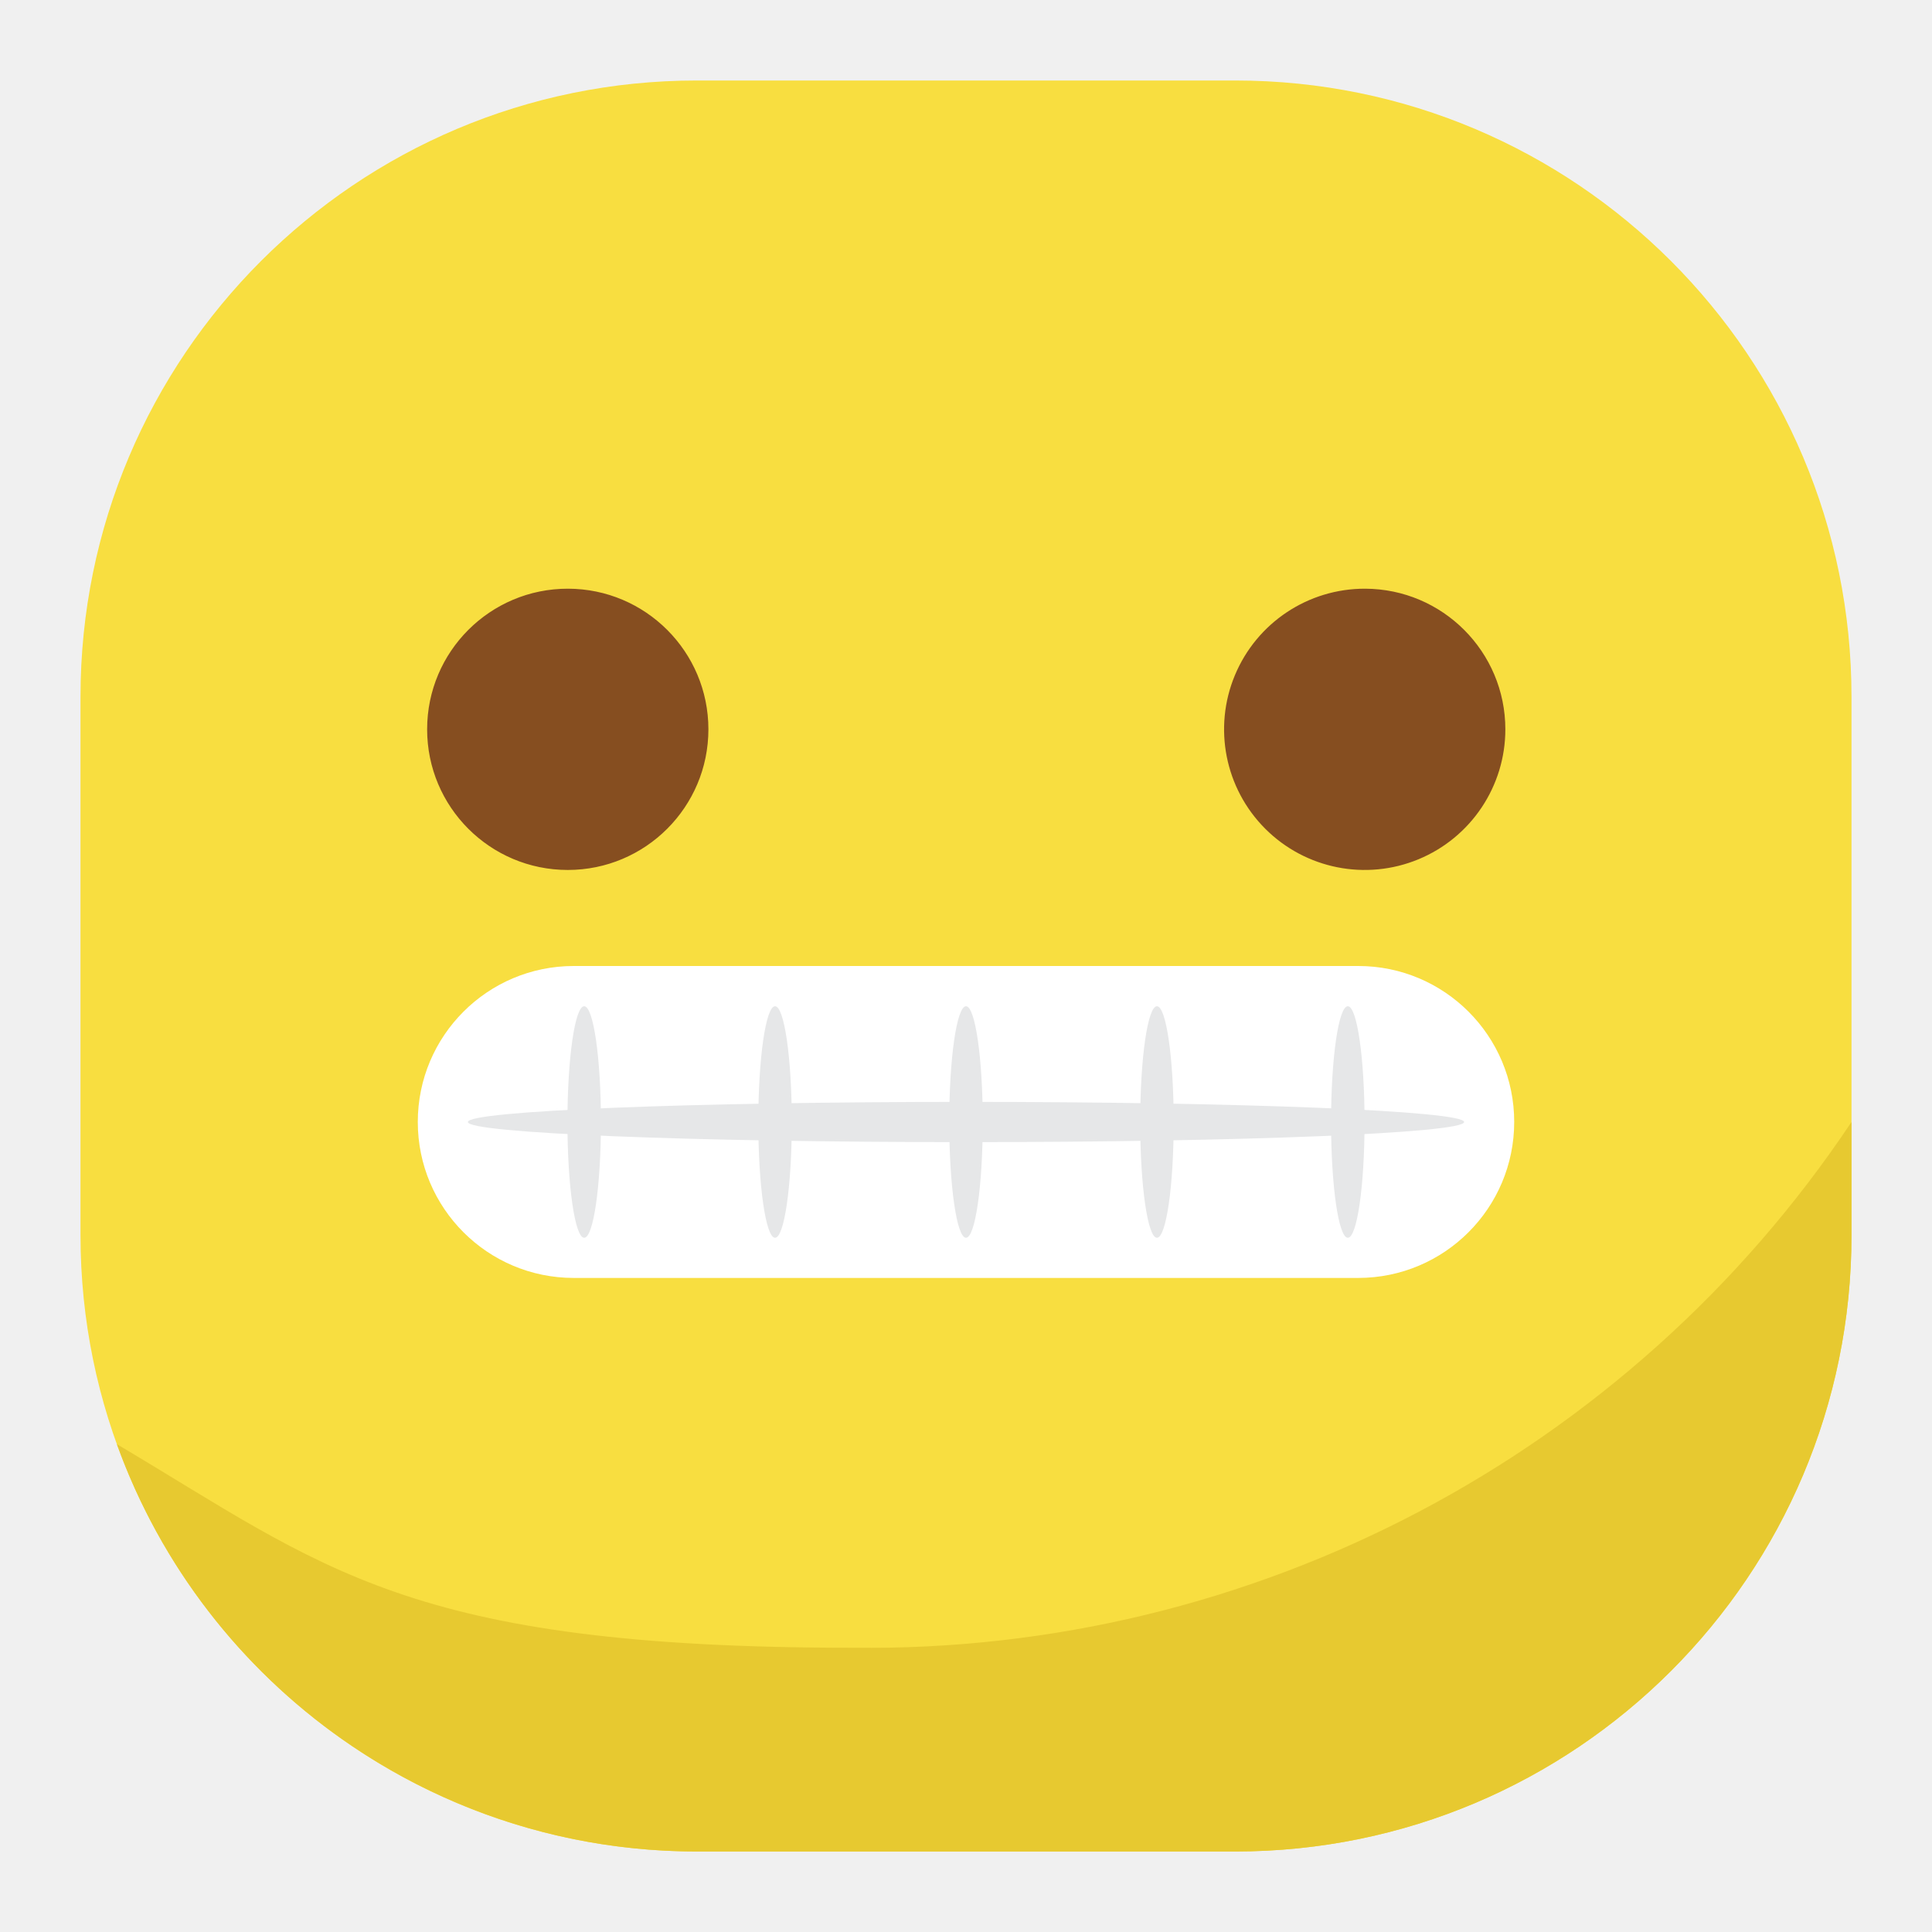
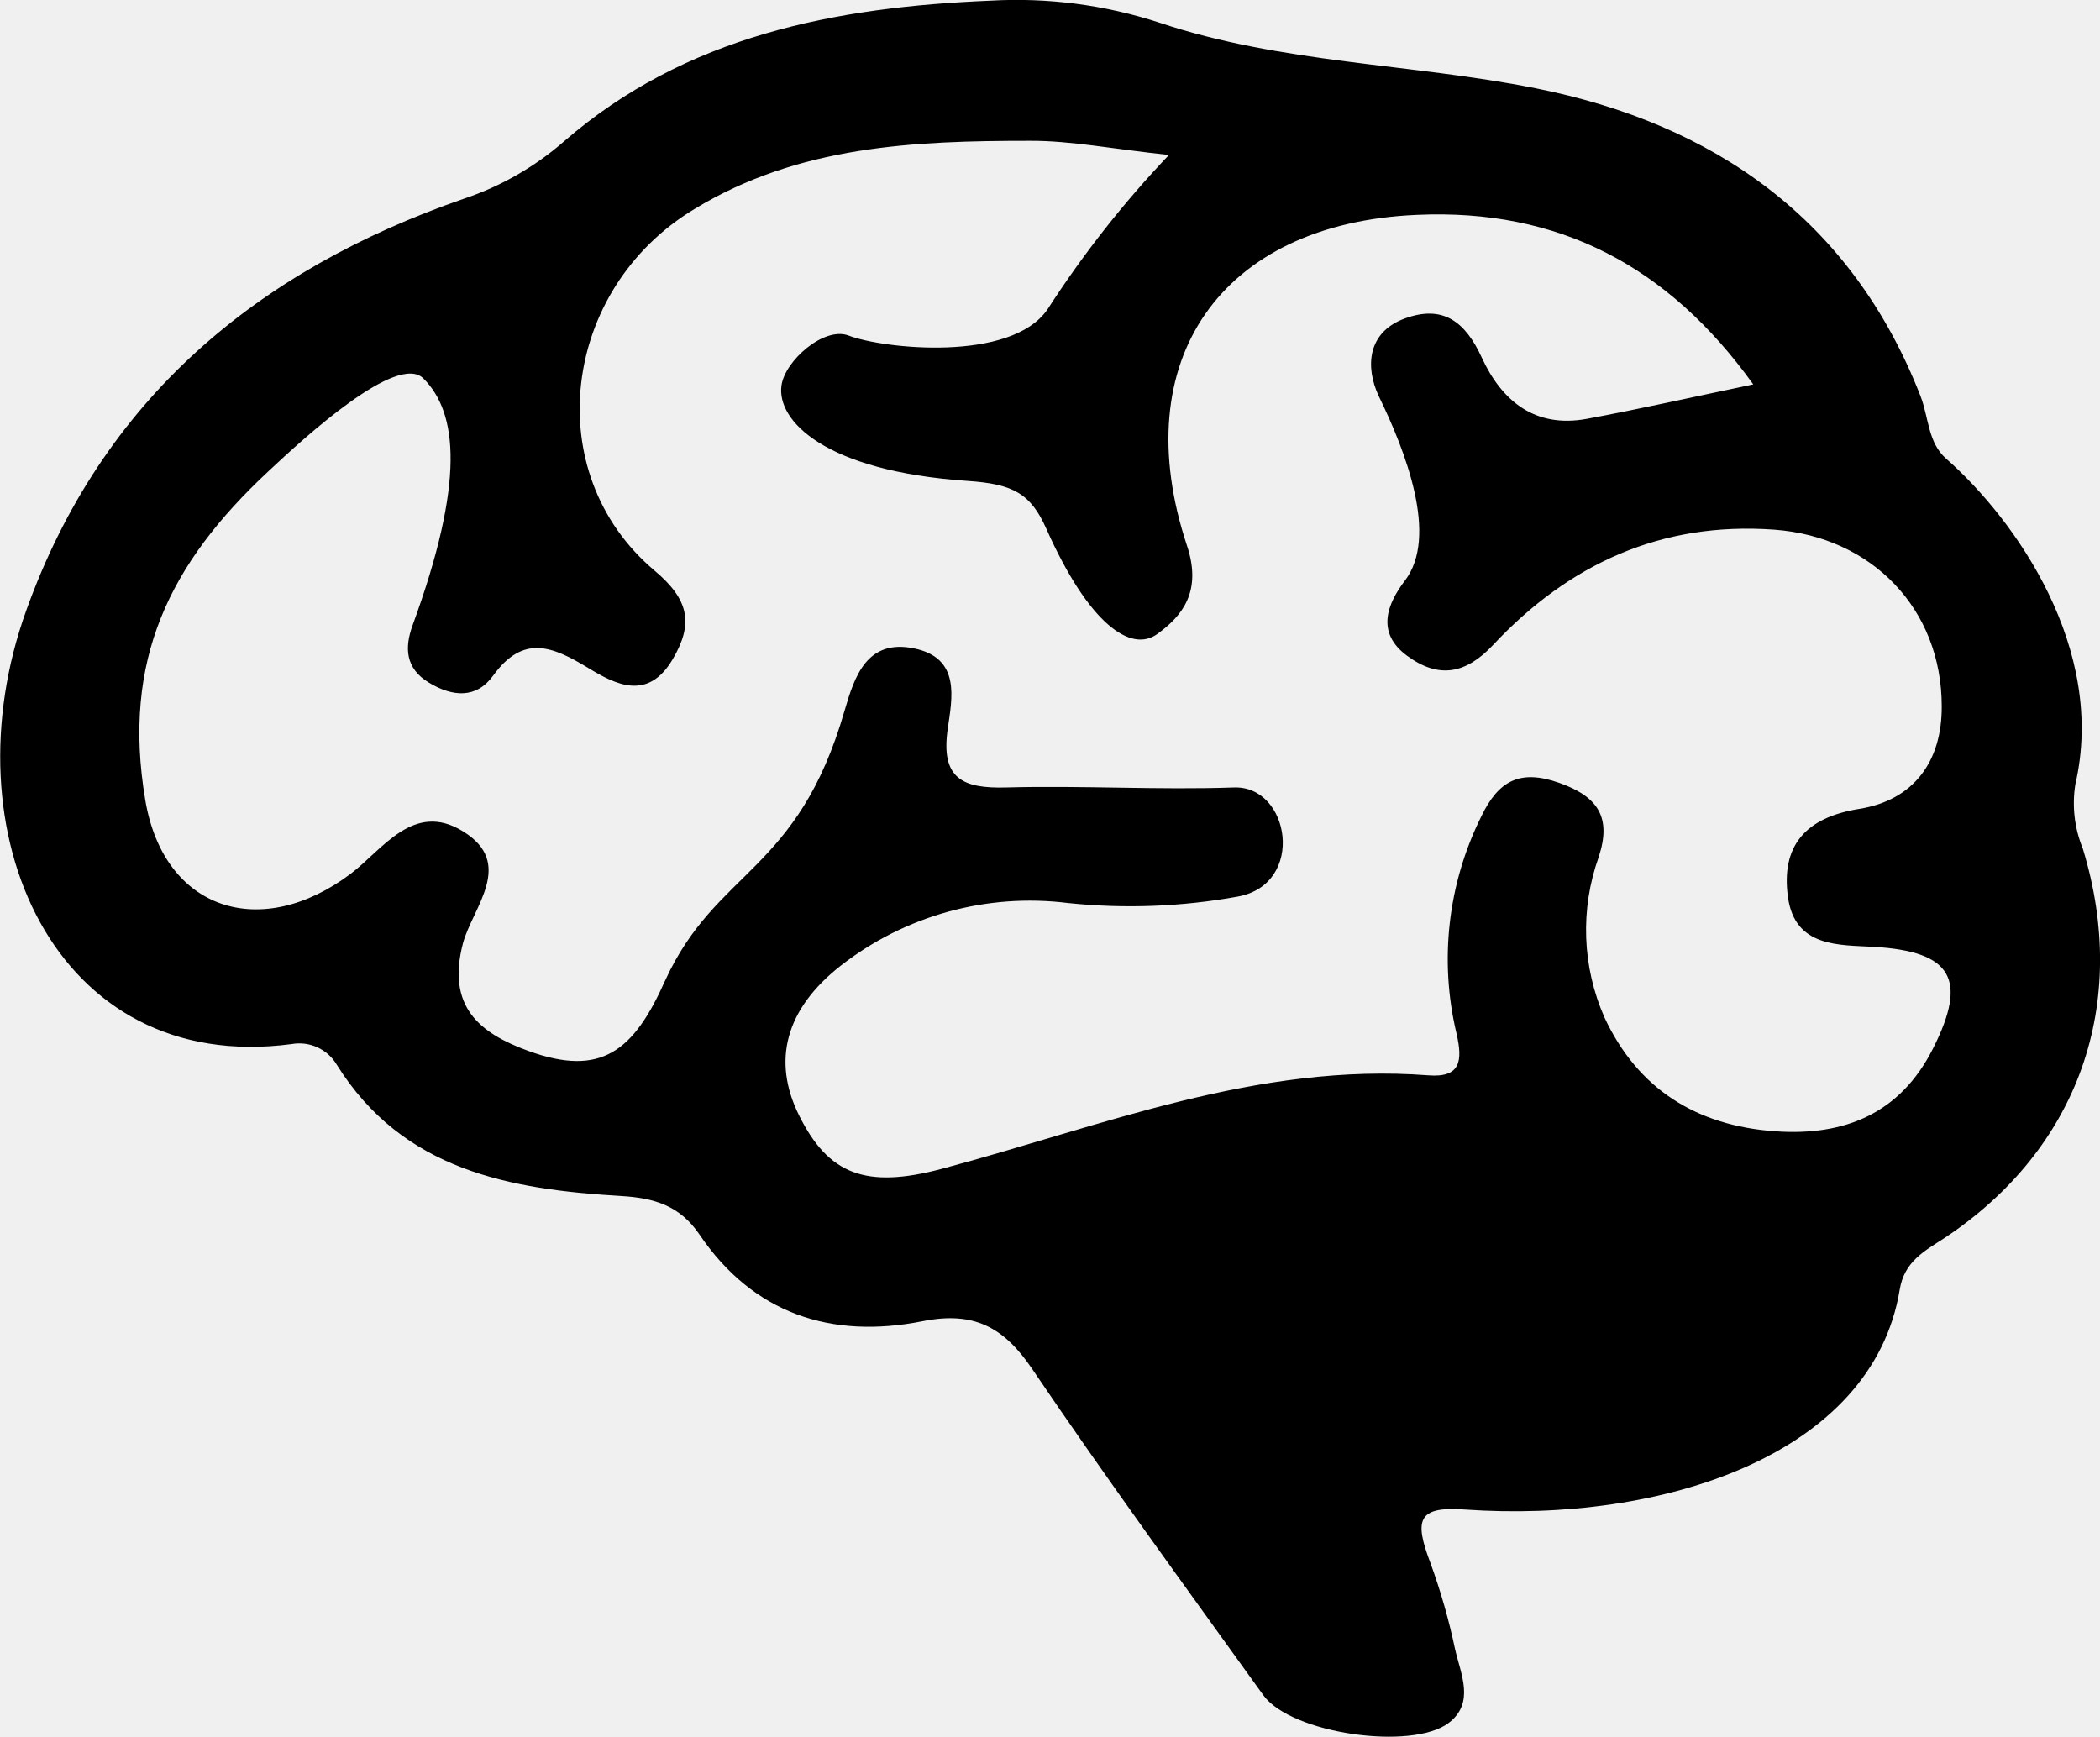
- <svg xmlns="http://www.w3.org/2000/svg" viewBox="0 0 24 24">
-   <defs>
-     <style>.d{fill:#e6e7e8}.e{fill:#864e20}</style>
-   </defs>
-   <rect x="1" y="1" width="22" height="22" rx="7.656" style="fill:#f8de40" />
-   <path d="M23 13.938a14.69 14.69 0 0 1-12.406 6.531c-5.542 0-6.563-1-9.142-2.529A7.66 7.66 0 0 0 8.656 23h6.688A7.656 7.656 0 0 0 23 15.344z" style="fill:#e7c930" />
-   <path d="M7.127 12h9.746a1.937 1.937 0 0 1 1.937 1.937 1.938 1.938 0 0 1-1.937 1.938H7.127a1.937 1.937 0 0 1-1.937-1.937A1.937 1.937 0 0 1 7.127 12z" style="fill:#fff" />
-   <ellipse class="d" cx="12" cy="13.938" rx="6.188" ry=".25" />
-   <ellipse class="d" cx="7.257" cy="13.938" rx=".208" ry="1.438" />
-   <ellipse class="d" cx="9.628" cy="13.938" rx=".208" ry="1.438" />
-   <ellipse class="d" cx="12" cy="13.938" rx=".208" ry="1.438" />
-   <ellipse class="d" cx="14.372" cy="13.938" rx=".208" ry="1.438" />
-   <ellipse class="d" cx="16.743" cy="13.938" rx=".208" ry="1.438" />
-   <path class="e" d="M7.055 7.313A1.747 1.747 0 1 0 8.8 9.059a1.747 1.747 0 0 0-1.745-1.746zM16.958 7.313A1.747 1.747 0 1 0 18.7 9.059a1.747 1.747 0 0 0-1.742-1.746z" />
+ <svg xmlns="http://www.w3.org/2000/svg" viewBox="0 0 159.89 132.24" fill="currentColor" className="h-10 w-10 fill-slate-700 drop-shadow group-hover:fill-red-500">
+   <path d="M75.41.05A35,35,0,0,1,88.26,1.72c9.33,3.12,19.17,3.11,28.66,5,13.62,2.71,24.06,10,29.3,23.43.63,1.61.56,3.54,1.94,4.76,5.33,4.69,12.24,14.51,9.85,24.83a9.12,9.12,0,0,0,.57,4.87c3.61,11.8-.32,22.88-10.52,29.65-1.54,1-3.07,1.79-3.42,3.94-2.07,12.59-18.07,17.8-33.16,16.74-3.56-.25-3.81.8-2.57,4.07a48,48,0,0,1,1.88,6.58c.43,1.89,1.52,4.07-.49,5.6-2.79,2.12-12,.83-14.12-2.12-5.93-8.25-11.92-16.45-17.61-24.86-2.16-3.19-4.46-4.38-8.32-3.61-6.94,1.38-12.9-.55-17-6.61-1.49-2.19-3.43-2.77-5.93-2.92-8.5-.5-16.65-1.94-21.68-10a3.32,3.32,0,0,0-3.44-1.57C4.13,81.9-4.08,63.33,2,46.48c5.76-16.06,17.56-25.9,33.32-31.35a22.37,22.37,0,0,0,7.64-4.38C52.22,2.72,63.58.54,75.41.05ZM89,11.8c-4.32-.46-7.44-1.09-10.56-1.08-8.84,0-17.6.36-25.56,5.19C42.76,22,41,36,49.84,43.45c2.6,2.19,3,4,1.37,6.76-1.9,3.2-4.36,1.9-6.44.64-2.71-1.64-4.93-2.57-7.22.59-1.28,1.77-3.08,1.63-4.89.54s-1.86-2.68-1.25-4.36c4-10.92,3.45-16.2.82-18.81-2-1.95-9,4.45-11.82,7.1-7.5,7-11.14,14.35-9.35,25,1.42,8.46,8.84,10.74,15.63,5.63,2.43-1.83,4.79-5.57,8.56-3.24,4,2.45.73,5.81,0,8.52-1.26,4.83,1.25,6.85,5,8.21,5.54,2,8,0,10.39-5.36,3.9-8.52,10.1-8.18,13.67-20.58.76-2.61,1.7-5.45,5.28-4.72s2.9,3.79,2.57,6.11c-.55,3.79,1.11,4.57,4.44,4.48,5.77-.16,11.56.2,17.33,0,4.3-.18,5.51,7.37.31,8.31a45.82,45.82,0,0,1-12.92.49A23.42,23.42,0,0,0,64,73.54c-4.2,3.3-5.23,7.23-3.16,11.39C63.07,89.42,65.9,90.54,71.7,89c12.18-3.24,24-8.12,37.06-7.12,2.46.19,2.61-1.11,2.14-3.17a24.38,24.38,0,0,1,1.88-16.54c1.33-2.78,3-3.6,5.94-2.56s4,2.62,3,5.65a16.52,16.52,0,0,0,.44,12.21c2.53,5.44,7,8.25,13,8.67,5.33.38,9.52-1.38,12-6.27,2.72-5.35,1.41-7.41-4.43-7.77-2.69-.16-6.07.07-6.6-3.8s1.3-6.05,5.43-6.71,6.3-3.59,6.28-7.81c0-7.42-5.33-12.91-12.76-13.45-8.59-.62-15.62,2.61-21.39,8.77-2.08,2.22-4.14,2.61-6.56.83s-1.47-4-.17-5.71c2.59-3.36.06-9.87-2-14.09-1-2.16-.89-4.82,2-5.88s4.6.22,5.87,3c1.5,3.24,4,5.38,8,4.64s8.05-1.66,12.66-2.62c-6.46-9-14.81-13.4-25.61-12.91C92.93,17,85.7,27.46,90.37,41.53c1.18,3.54-.39,5.39-2.25,6.74-2,1.46-5.21-.72-8.45-8-1.2-2.71-2.56-3.42-6-3.65C62.73,35.87,59.12,32,59.5,29.35c.26-1.88,3.24-4.51,5.11-3.8,2.59,1,12.36,2.07,15.15-2A79.65,79.65,0,0,1,89,11.8Z" />
</svg>
